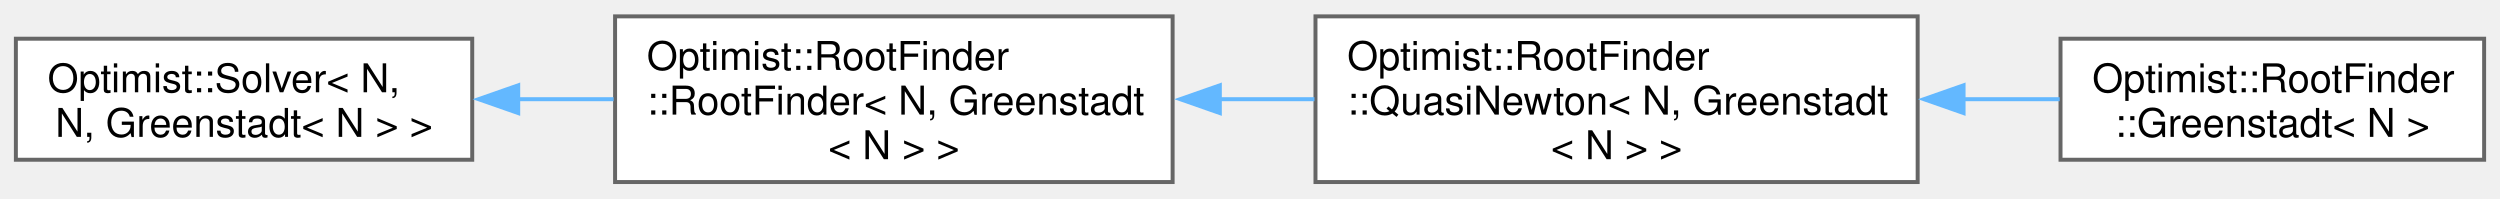
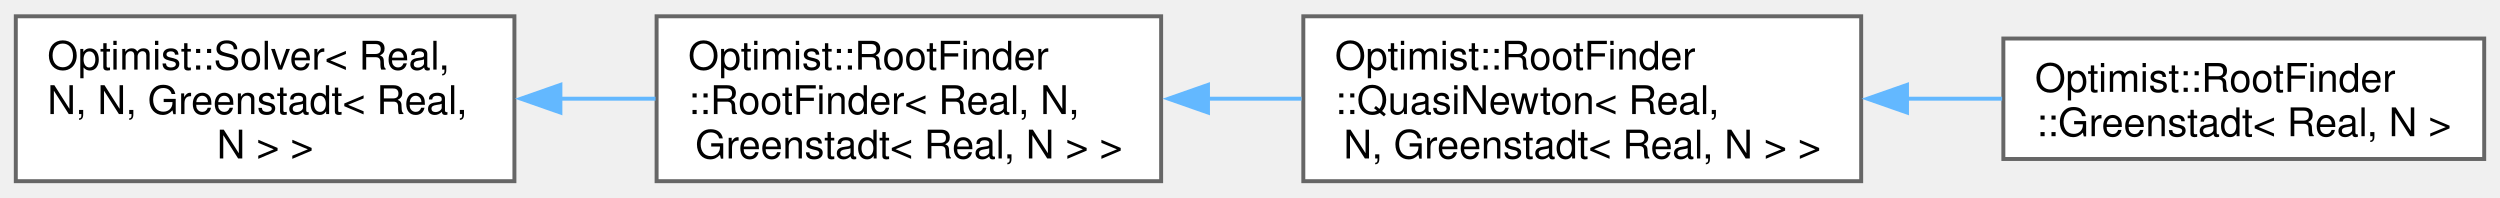
- <svg xmlns="http://www.w3.org/2000/svg" xmlns:xlink="http://www.w3.org/1999/xlink" width="630pt" height="50pt" viewBox="0.00 0.00 630.00 49.75">
+ <svg xmlns="http://www.w3.org/2000/svg" xmlns:xlink="http://www.w3.org/1999/xlink" width="633pt" height="50pt" viewBox="0.00 0.00 633.00 49.75">
  <g id="graph0" class="graph" transform="scale(1 1) rotate(0) translate(4 45.75)">
    <g id="Node000000" class="node">
      <g id="a_Node000000">
        <a xlink:href="class_optimist_1_1_solver.html" target="_top" xlink:title=" ">
-           <polygon fill="white" stroke="#666666" points="115,-36.12 0,-36.12 0,-5.62 115,-5.62 115,-36.12" />
-           <text text-anchor="start" x="8" y="-22.62" font-family="Helvetica,sans-Serif" font-size="10.00">Optimist::Solver&lt; N,</text>
-           <text text-anchor="middle" x="57.5" y="-11.38" font-family="Helvetica,sans-Serif" font-size="10.00"> N, Greenstadt&lt; N &gt; &gt;</text>
+           <polygon fill="white" stroke="#666666" points="126.25,-41.75 0,-41.75 0,0 126.25,0 126.25,-41.75" />
+           <text text-anchor="start" x="8" y="-28.25" font-family="Helvetica,sans-Serif" font-size="10.00">Optimist::Solver&lt; Real,</text>
+           <text text-anchor="start" x="8" y="-17" font-family="Helvetica,sans-Serif" font-size="10.00"> N, N, Greenstadt&lt; Real,</text>
+           <text text-anchor="middle" x="63.12" y="-5.75" font-family="Helvetica,sans-Serif" font-size="10.00"> N &gt; &gt;</text>
        </a>
      </g>
    </g>
    <g id="Node000001" class="node">
      <g id="a_Node000001">
        <a xlink:href="class_optimist_1_1_root_finder_1_1_root_finder.html" target="_top" xlink:title=" ">
-           <polygon fill="white" stroke="#666666" points="291.5,-41.75 151,-41.75 151,0 291.5,0 291.5,-41.75" />
-           <text text-anchor="start" x="159" y="-28.25" font-family="Helvetica,sans-Serif" font-size="10.00">Optimist::RootFinder</text>
-           <text text-anchor="start" x="159" y="-17" font-family="Helvetica,sans-Serif" font-size="10.00">::RootFinder&lt; N, Greenstadt</text>
-           <text text-anchor="middle" x="221.25" y="-5.75" font-family="Helvetica,sans-Serif" font-size="10.00">&lt; N &gt; &gt;</text>
+           <polygon fill="white" stroke="#666666" points="290,-41.75 162.25,-41.75 162.25,0 290,0 290,-41.75" />
+           <text text-anchor="start" x="170.25" y="-28.25" font-family="Helvetica,sans-Serif" font-size="10.00">Optimist::RootFinder</text>
+           <text text-anchor="start" x="170.25" y="-17" font-family="Helvetica,sans-Serif" font-size="10.00">::RootFinder&lt; Real, N,</text>
+           <text text-anchor="middle" x="226.12" y="-5.75" font-family="Helvetica,sans-Serif" font-size="10.00"> Greenstadt&lt; Real, N &gt; &gt;</text>
        </a>
      </g>
    </g>
-     <g id="edge53_Node000000_Node000001" class="edge">
-       <g id="a_edge53_Node000000_Node000001">
+     <g id="edge58_Node000000_Node000001" class="edge">
+       <g id="a_edge58_Node000000_Node000001">
        <a xlink:title=" ">
-           <path fill="none" stroke="#63b8ff" d="M126.57,-20.88C134.52,-20.88 142.64,-20.88 150.62,-20.88" />
-           <polygon fill="#63b8ff" stroke="#63b8ff" points="126.59,-17.38 116.59,-20.88 126.59,-24.38 126.59,-17.38" />
+           <path fill="none" stroke="#63b8ff" d="M137.73,-20.88C145.83,-20.88 154.02,-20.88 161.98,-20.88" />
+           <polygon fill="#63b8ff" stroke="#63b8ff" points="137.89,-17.38 127.89,-20.88 137.89,-24.38 137.89,-17.38" />
        </a>
      </g>
    </g>
    <g id="Node000002" class="node">
      <g id="a_Node000002">
        <a xlink:href="class_optimist_1_1_root_finder_1_1_quasi_newton.html" target="_top" xlink:title=" ">
-           <polygon fill="white" stroke="#666666" points="479.25,-41.75 327.5,-41.75 327.5,0 479.25,0 479.25,-41.75" />
-           <text text-anchor="start" x="335.5" y="-28.25" font-family="Helvetica,sans-Serif" font-size="10.00">Optimist::RootFinder</text>
-           <text text-anchor="start" x="335.5" y="-17" font-family="Helvetica,sans-Serif" font-size="10.00">::QuasiNewton&lt; N, Greenstadt</text>
-           <text text-anchor="middle" x="403.38" y="-5.75" font-family="Helvetica,sans-Serif" font-size="10.00">&lt; N &gt; &gt;</text>
+           <polygon fill="white" stroke="#666666" points="467.25,-41.75 326,-41.75 326,0 467.25,0 467.25,-41.75" />
+           <text text-anchor="start" x="334" y="-28.25" font-family="Helvetica,sans-Serif" font-size="10.00">Optimist::RootFinder</text>
+           <text text-anchor="start" x="334" y="-17" font-family="Helvetica,sans-Serif" font-size="10.00">::QuasiNewton&lt; Real,</text>
+           <text text-anchor="middle" x="396.62" y="-5.75" font-family="Helvetica,sans-Serif" font-size="10.00"> N, Greenstadt&lt; Real, N &gt; &gt;</text>
        </a>
      </g>
    </g>
-     <g id="edge54_Node000001_Node000002" class="edge">
-       <g id="a_edge54_Node000001_Node000002">
+     <g id="edge59_Node000001_Node000002" class="edge">
+       <g id="a_edge59_Node000001_Node000002">
        <a xlink:title=" ">
-           <path fill="none" stroke="#63b8ff" d="M303.14,-20.88C311.16,-20.88 319.28,-20.88 327.24,-20.88" />
-           <polygon fill="#63b8ff" stroke="#63b8ff" points="303.4,-17.38 293.4,-20.88 303.4,-24.38 303.4,-17.38" />
+           <path fill="none" stroke="#63b8ff" d="M301.8,-20.88C309.7,-20.88 317.71,-20.88 325.55,-20.88" />
+           <polygon fill="#63b8ff" stroke="#63b8ff" points="301.86,-17.38 291.86,-20.88 301.86,-24.38 301.86,-17.38" />
        </a>
      </g>
    </g>
    <g id="Node000003" class="node">
      <g id="a_Node000003">
        <a xlink:href="class_optimist_1_1_root_finder_1_1_greenstadt.html" target="_top" xlink:title="Class container for the Greenstadt's method.">
-           <polygon fill="white" stroke="#666666" points="622,-36.12 515.25,-36.12 515.25,-5.62 622,-5.62 622,-36.12" />
-           <text text-anchor="start" x="523.25" y="-22.62" font-family="Helvetica,sans-Serif" font-size="10.00">Optimist::RootFinder</text>
-           <text text-anchor="middle" x="568.62" y="-11.38" font-family="Helvetica,sans-Serif" font-size="10.00">::Greenstadt&lt; N &gt;</text>
+           <polygon fill="white" stroke="#666666" points="625,-36.12 503.25,-36.12 503.25,-5.62 625,-5.62 625,-36.12" />
+           <text text-anchor="start" x="511.25" y="-22.62" font-family="Helvetica,sans-Serif" font-size="10.00">Optimist::RootFinder</text>
+           <text text-anchor="middle" x="564.12" y="-11.38" font-family="Helvetica,sans-Serif" font-size="10.00">::Greenstadt&lt; Real, N &gt;</text>
        </a>
      </g>
    </g>
-     <g id="edge55_Node000002_Node000003" class="edge">
-       <g id="a_edge55_Node000002_Node000003">
+     <g id="edge60_Node000002_Node000003" class="edge">
+       <g id="a_edge60_Node000002_Node000003">
        <a xlink:title=" ">
-           <path fill="none" stroke="#63b8ff" d="M490.65,-20.88C498.96,-20.88 507.21,-20.88 515.04,-20.88" />
-           <polygon fill="#63b8ff" stroke="#63b8ff" points="490.82,-17.38 480.82,-20.88 490.82,-24.38 490.82,-17.38" />
+           <path fill="none" stroke="#63b8ff" d="M478.79,-20.88C486.92,-20.88 495.08,-20.88 502.94,-20.88" />
+           <polygon fill="#63b8ff" stroke="#63b8ff" points="478.85,-17.38 468.85,-20.88 478.85,-24.38 478.85,-17.38" />
        </a>
      </g>
    </g>
  </g>
</svg>
